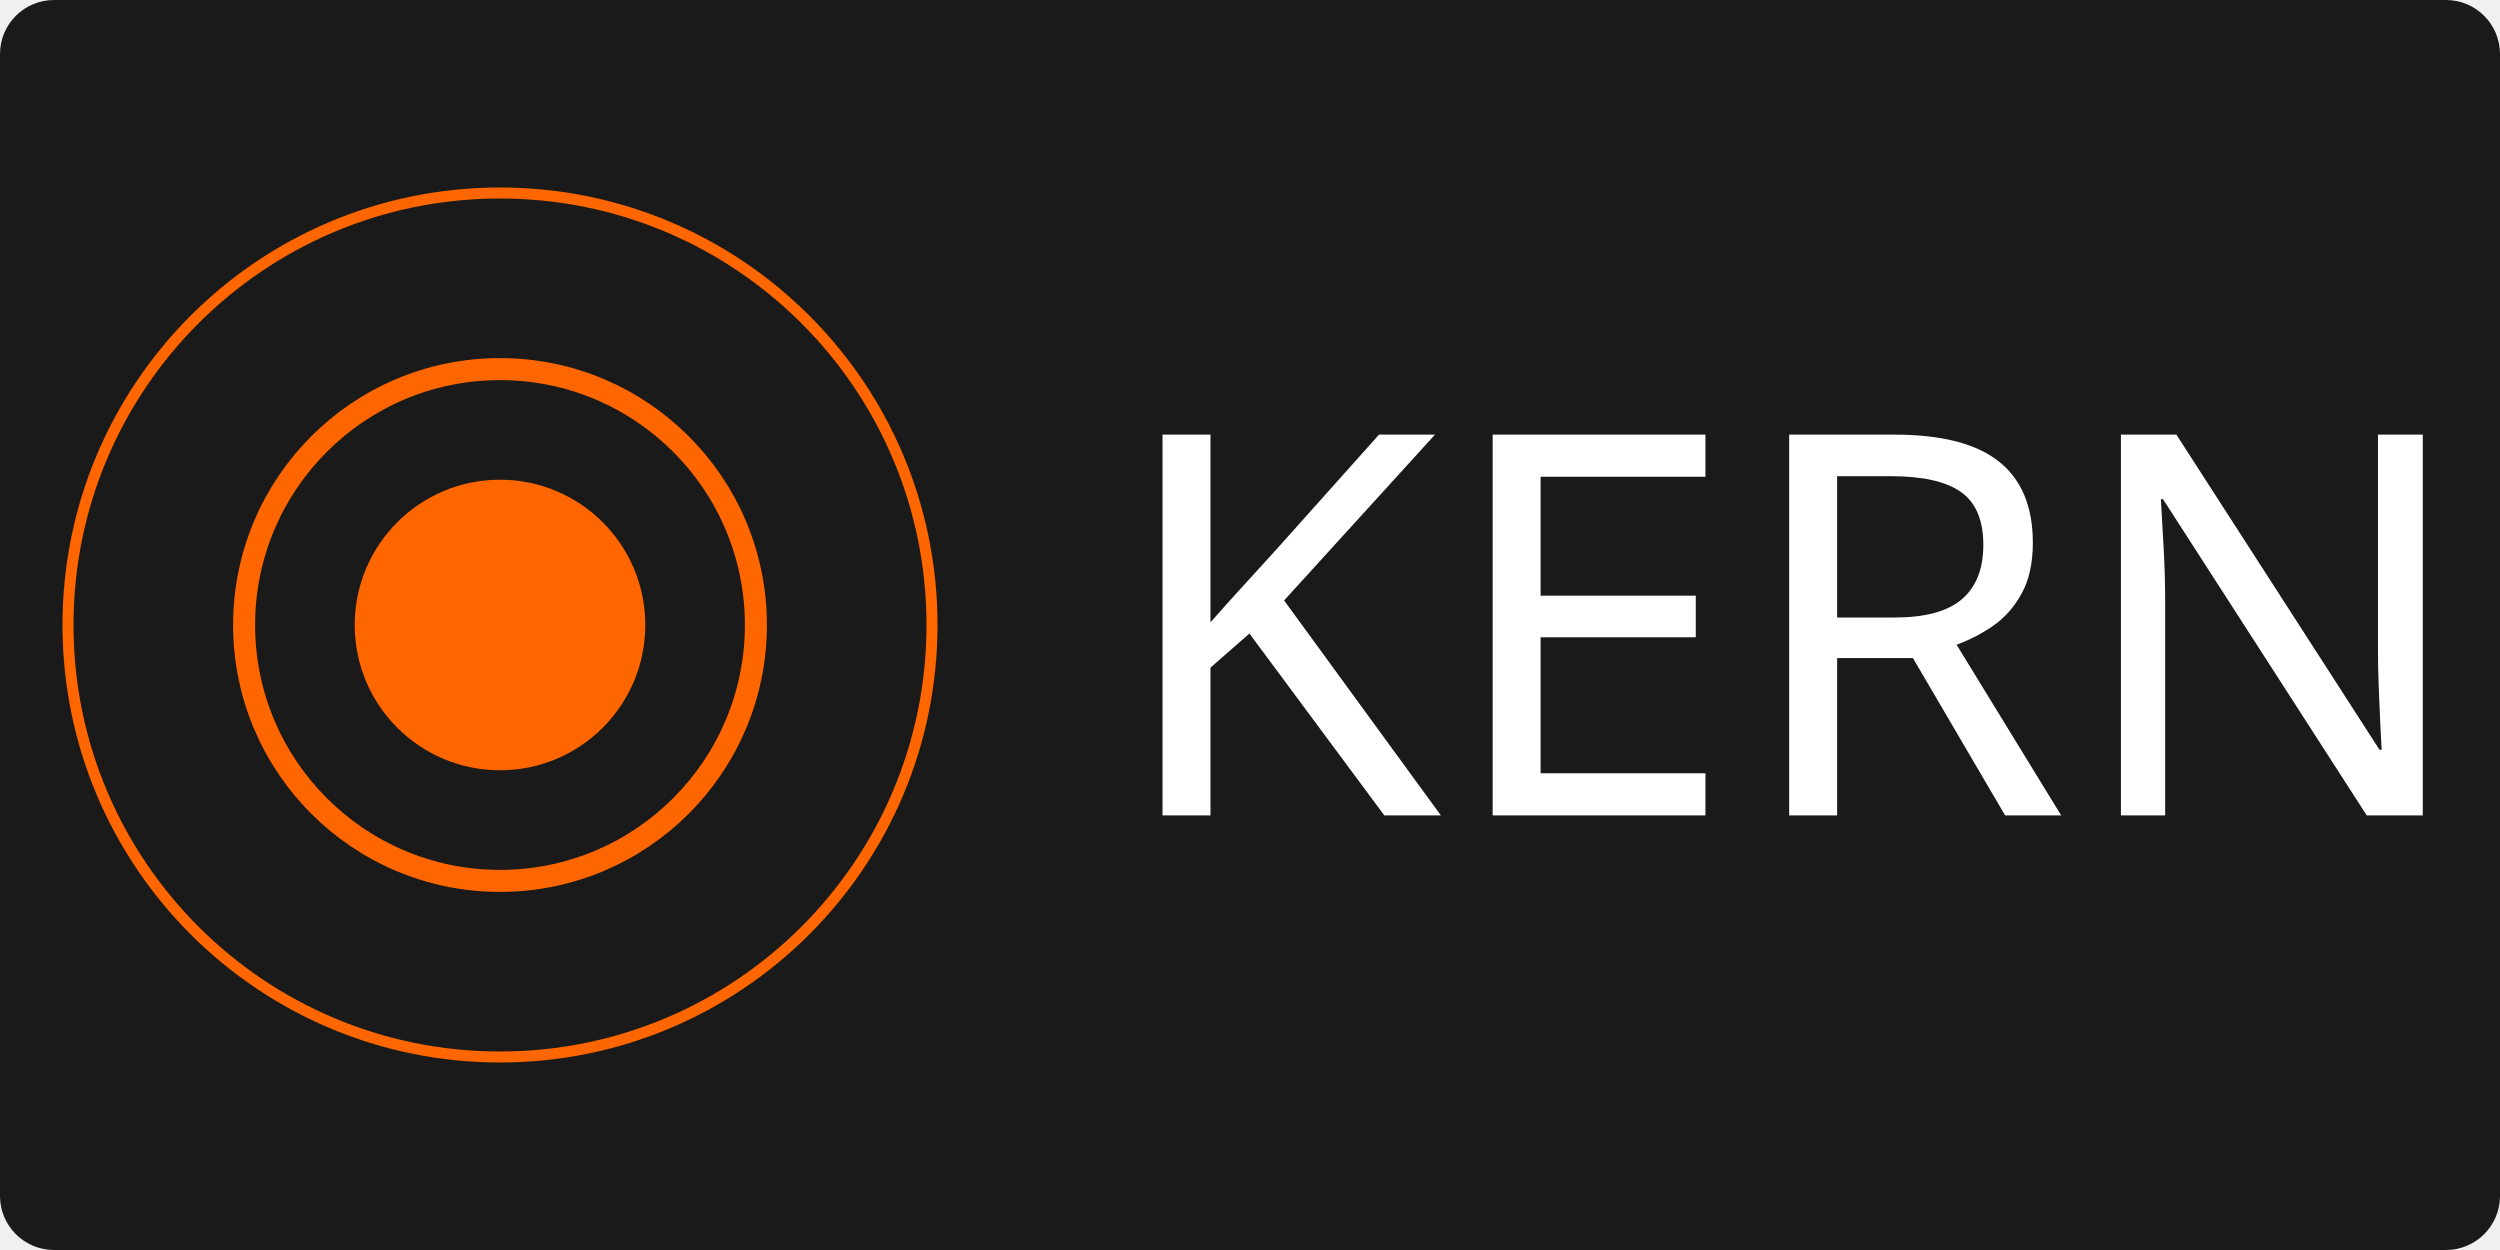
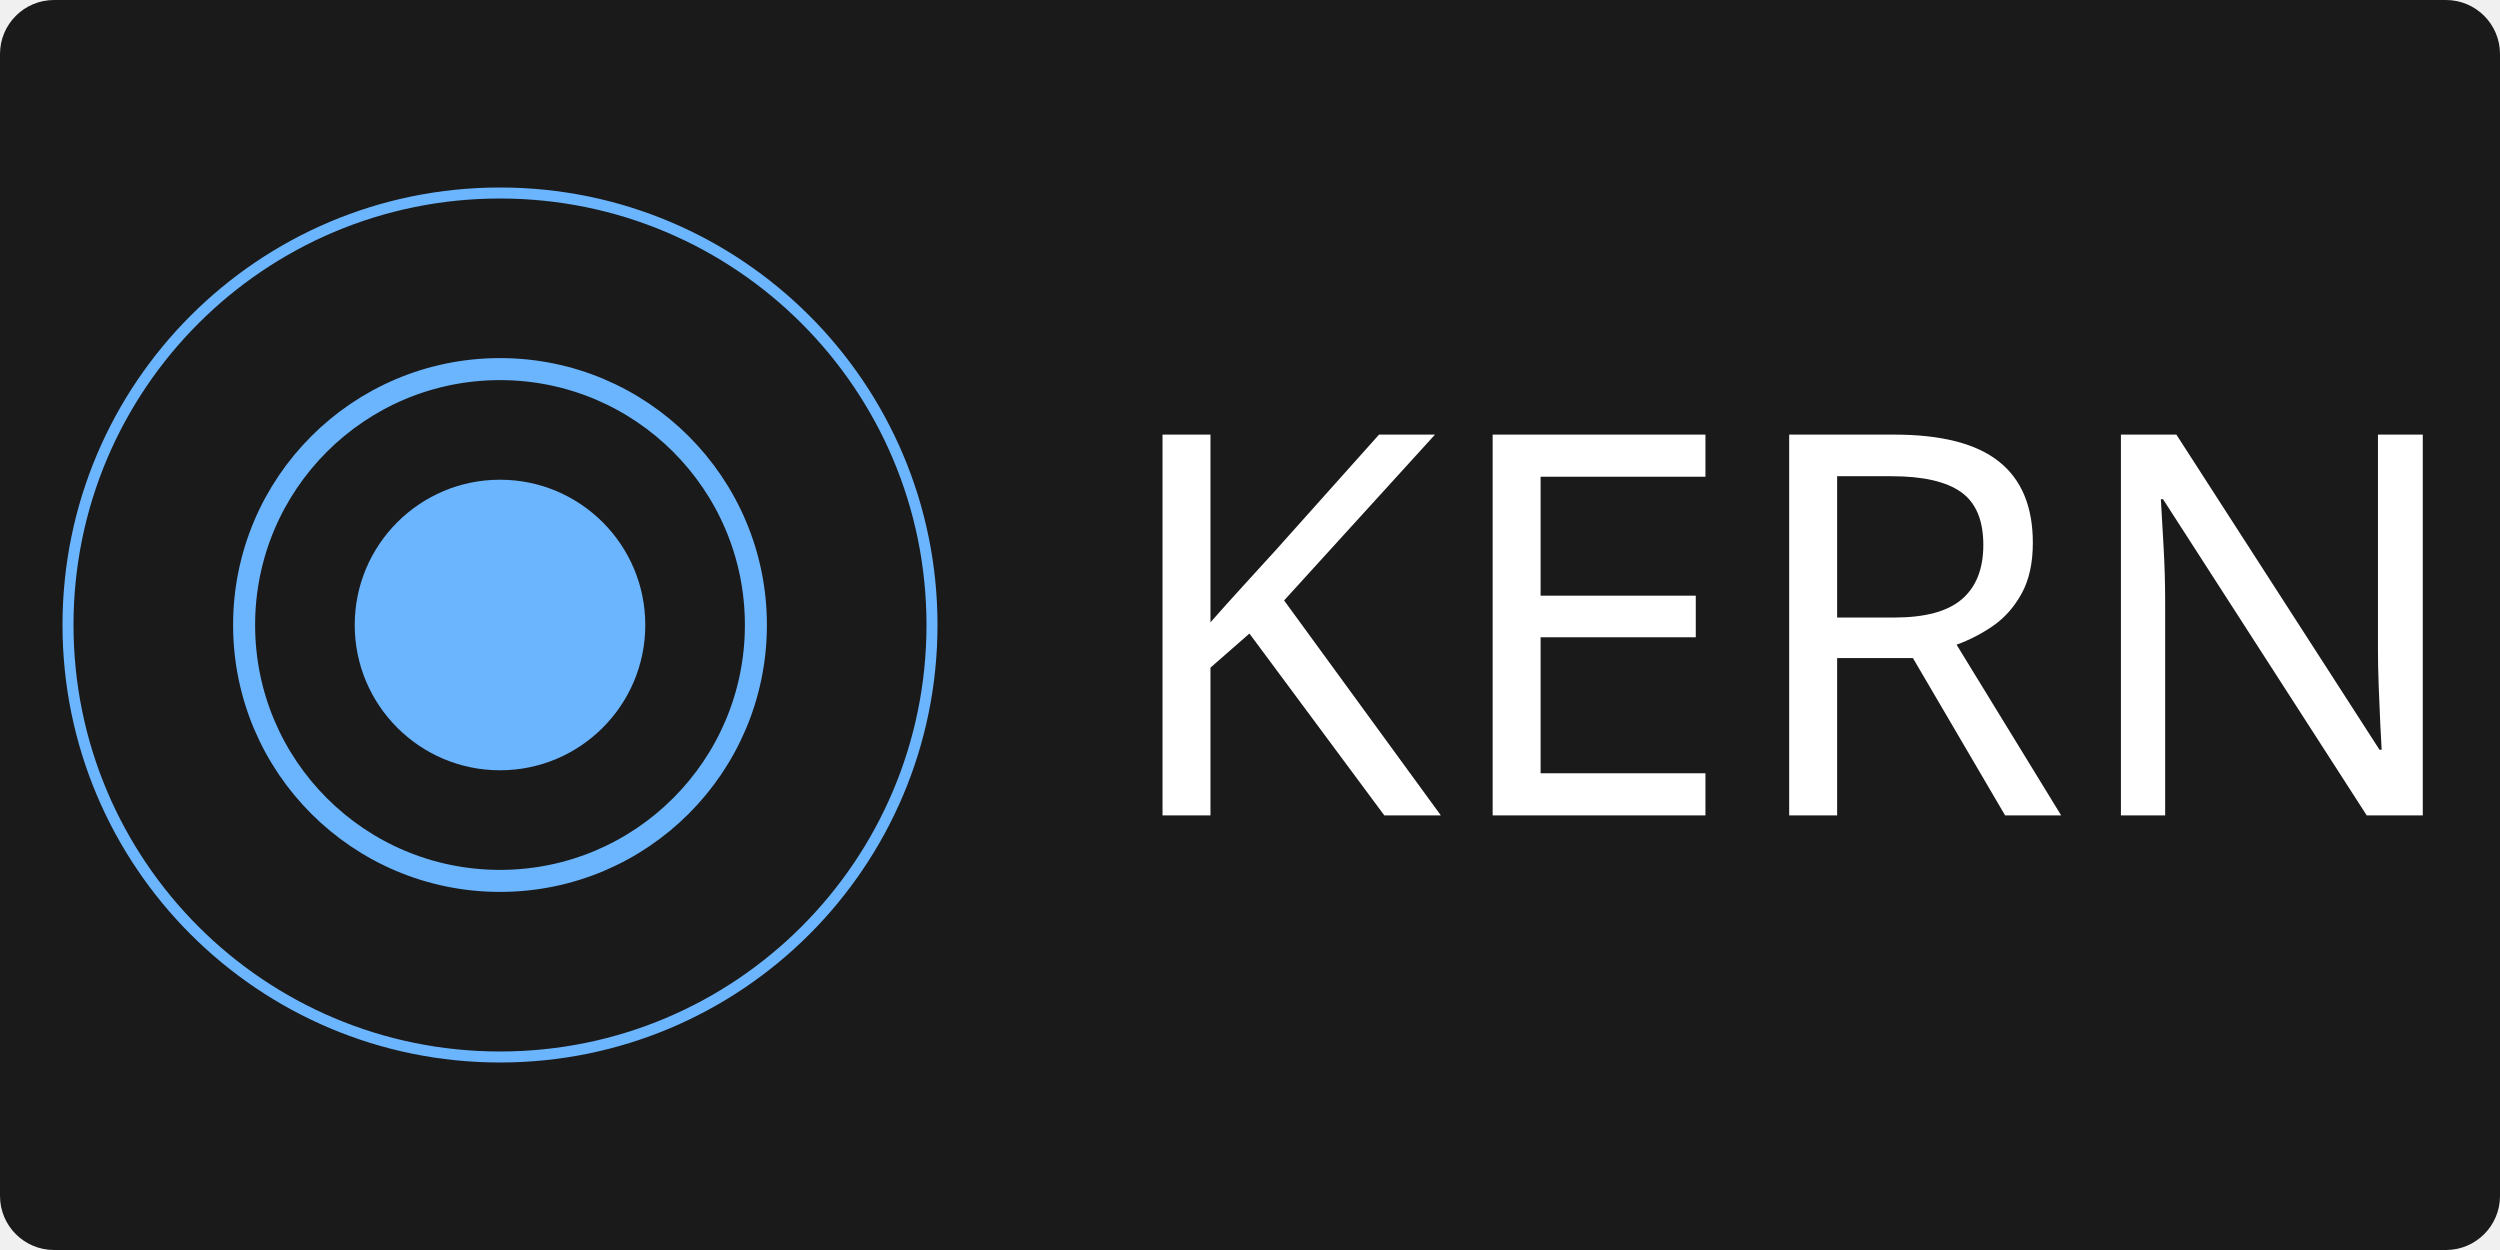
<svg xmlns="http://www.w3.org/2000/svg" viewBox="0 0 400 200" width="400" height="200" version="1.1" id="svg3">
  <defs id="defs3" />
  <rect width="400" height="200" rx="8.649" fill="#1a1a1a" id="rect1" x="0" y="0" style="stroke-width:0.701" />
  <g transform="matrix(0.8805032,0,0,0.8805031,80.00035,100)" id="g3">
-     <circle cx="0" cy="0" r="78.5" fill="none" stroke="#ff6600" stroke-width="2" id="circle1" />
-     <circle cx="0" cy="0" r="46.5" fill="none" stroke="#ff6600" stroke-width="4" id="circle2" />
-     <circle cx="0" cy="0" r="26.4" fill="#ff6600" id="circle3" />
+     <circle cx="0" cy="0" r="78.5" fill="none" stroke="#6bb5ff" stroke-width="2" id="circle1" />
+     <circle cx="0" cy="0" r="46.5" fill="none" stroke="#6bb5ff" stroke-width="4" id="circle2" />
+     <circle cx="0" cy="0" r="26.4" fill="#6bb5ff" id="circle3" />
  </g>
  <text x="177.723" y="130.464" text-anchor="start" font-family="sans-serif" font-size="100px" font-weight="normal" letter-spacing="0" fill="#1a1a1a" id="text3" style="font-size:85.333px;fill:#ffffff">KERN</text>
</svg>
